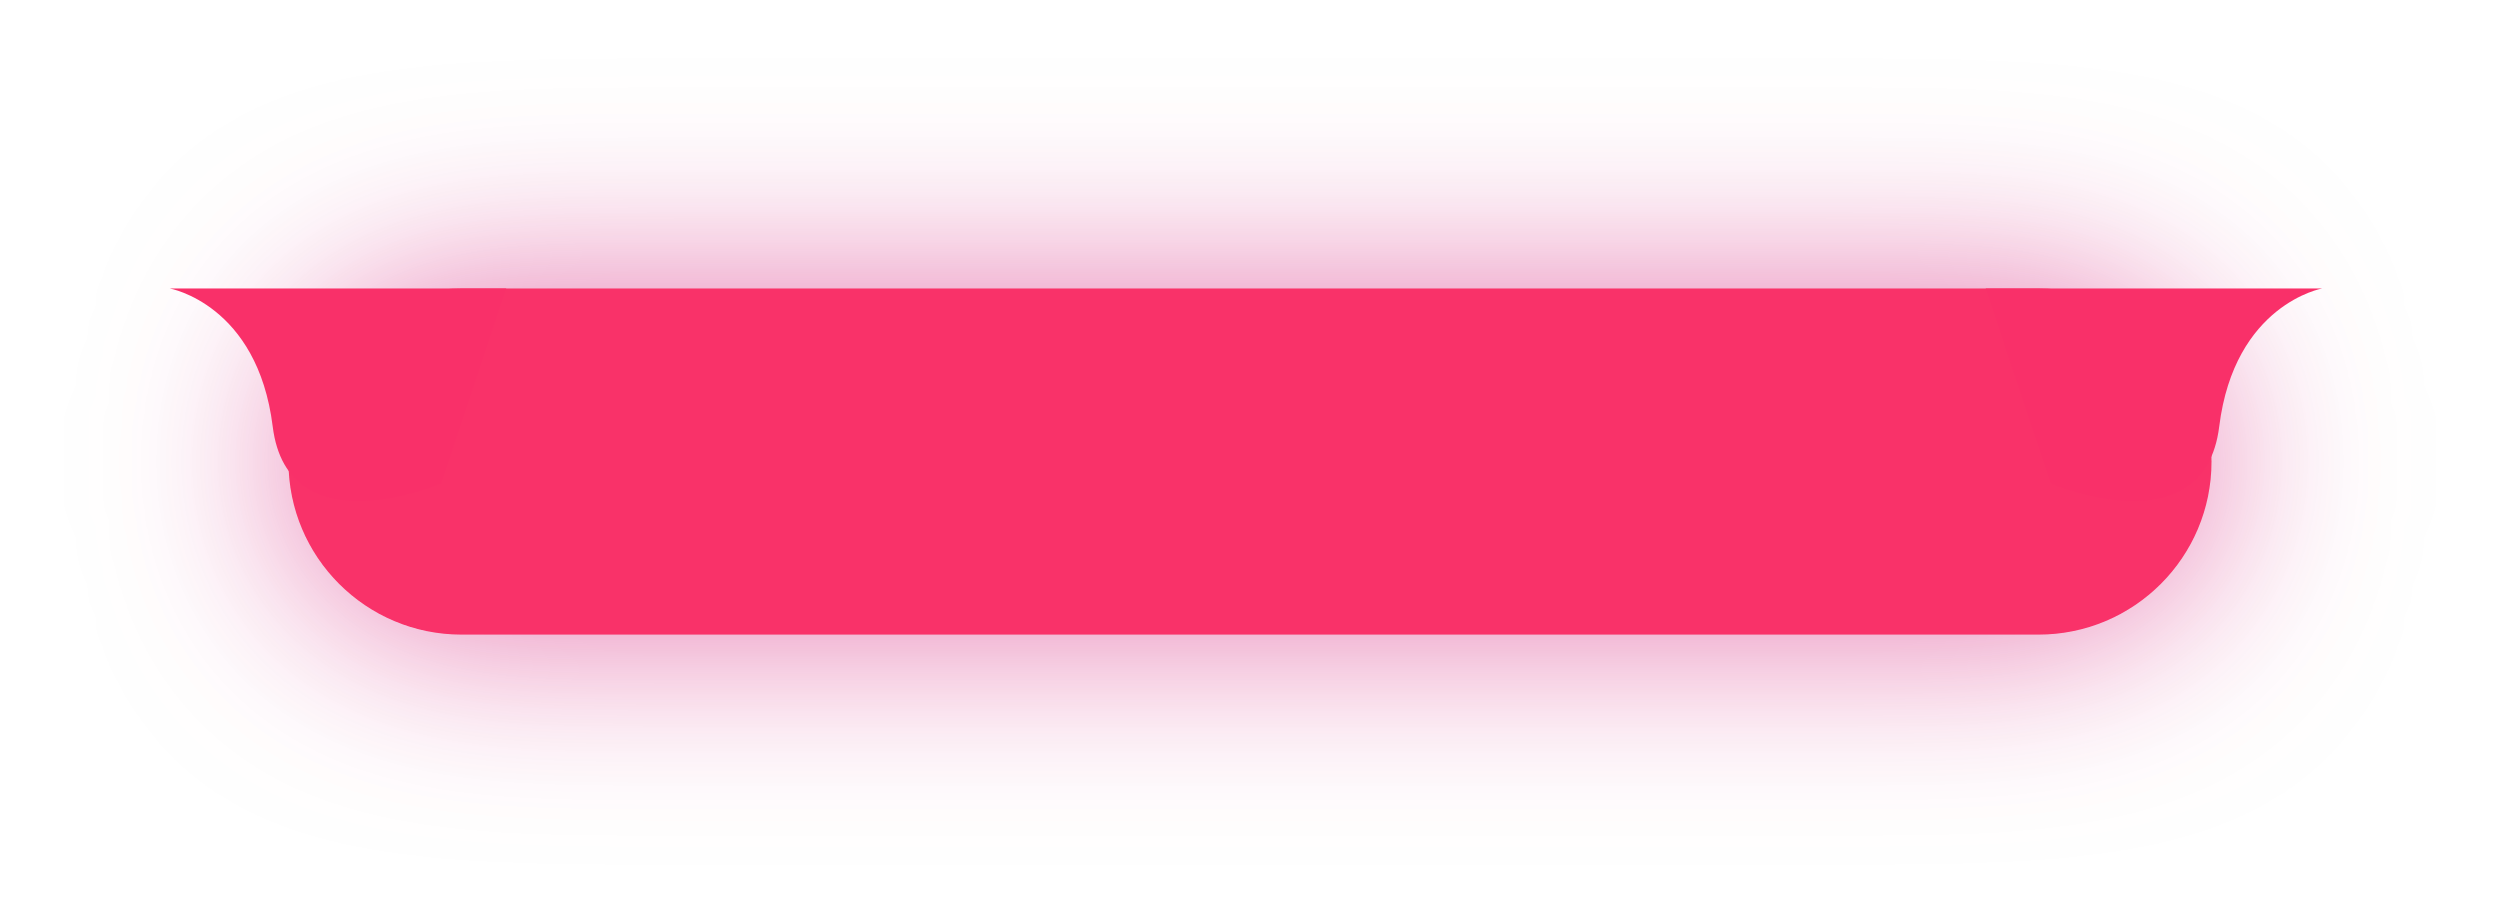
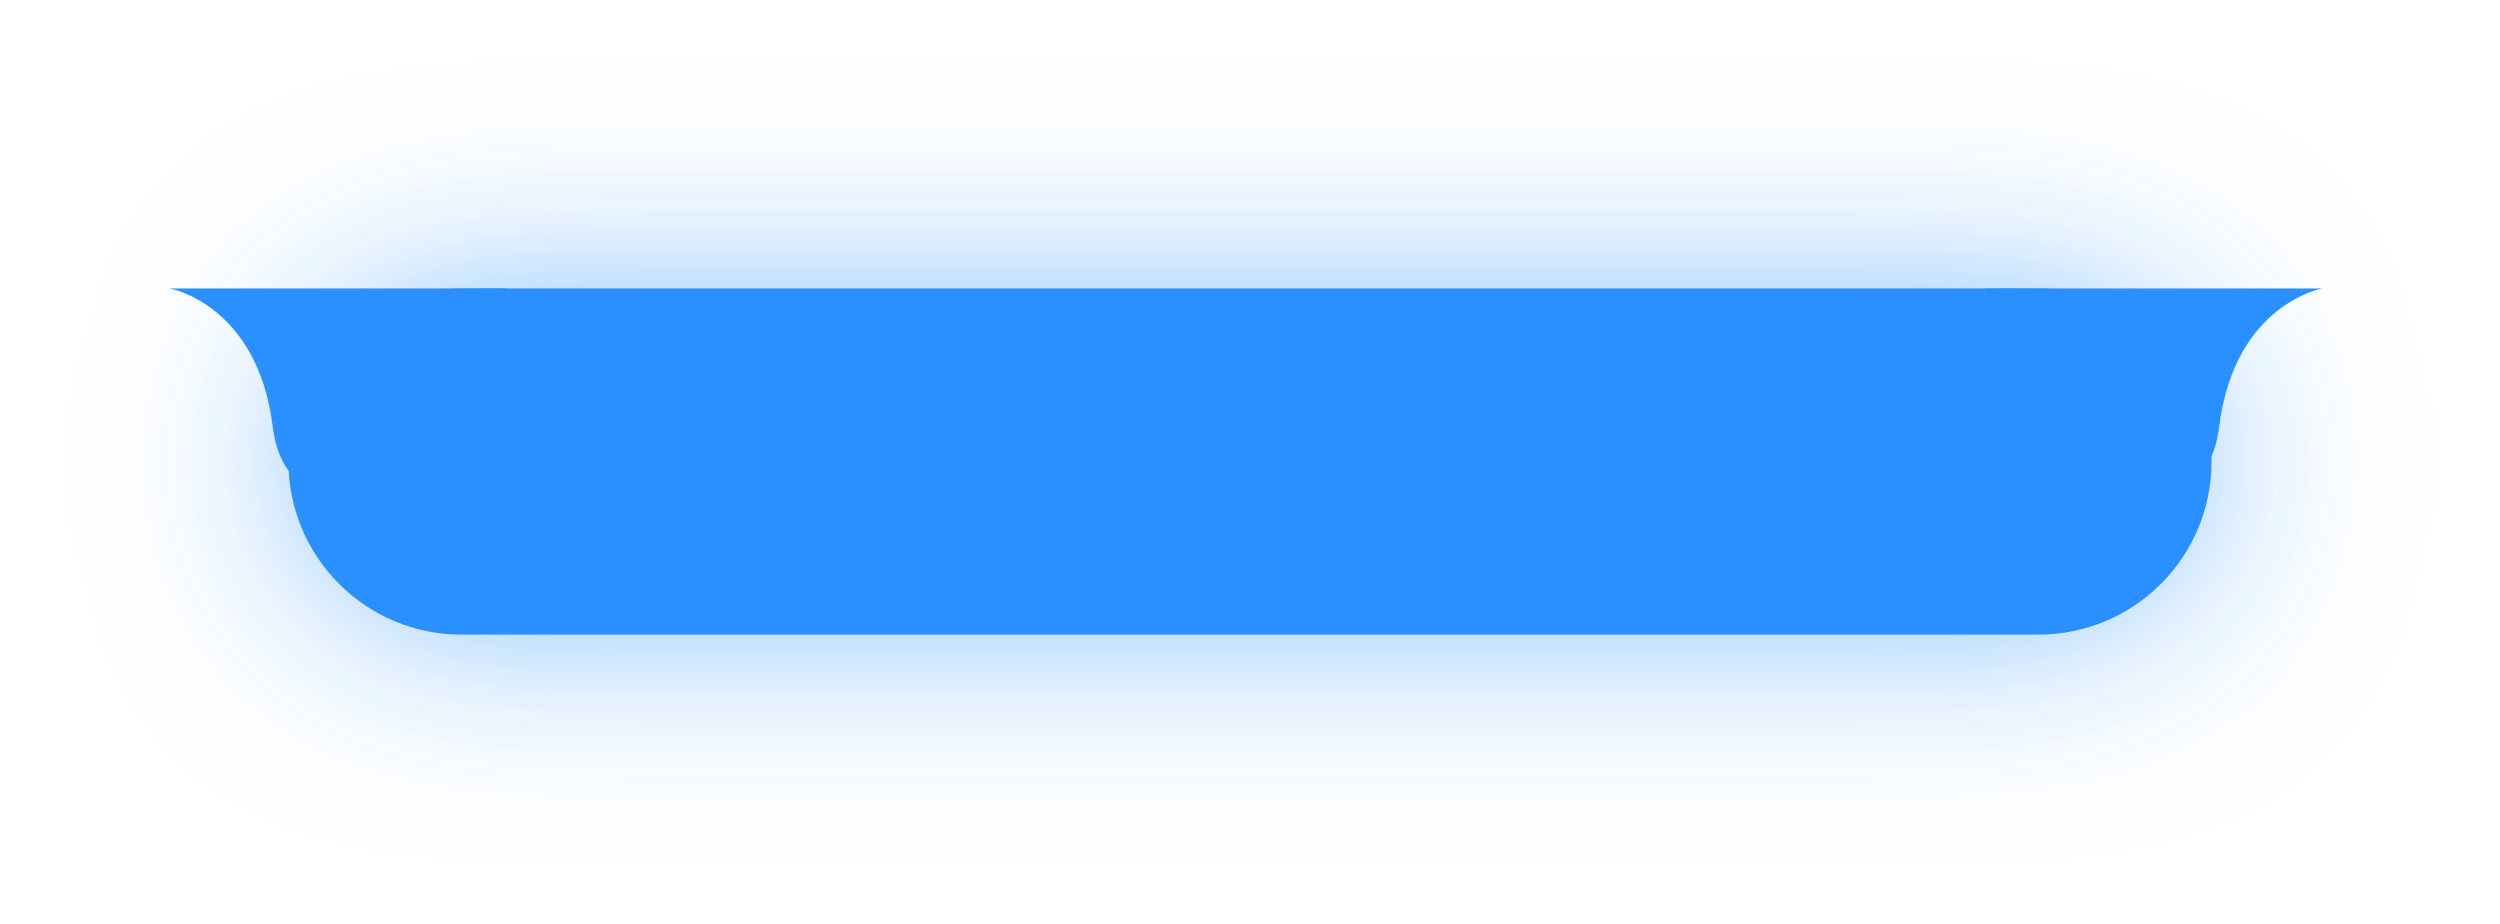
<svg xmlns="http://www.w3.org/2000/svg" width="195" height="72" viewBox="0 0 195 72">
  <defs>
    <filter id="Rectangle_1709" x="0" y="0" width="195" height="72" filterUnits="userSpaceOnUse">
      <feOffset input="SourceAlpha" />
      <feGaussianBlur stdDeviation="7.5" result="blur" />
-       <feFlood flood-color="#d10069" flood-opacity="0.537" />
+       <feFlood flood-color="#2a8fff" flood-opacity="0.537" />
      <feComposite operator="in" in2="blur" />
      <feComposite in="SourceGraphic" />
    </filter>
  </defs>
  <g id="Group_4745" data-name="Group 4745" transform="translate(13.239 22.5)">
    <g transform="matrix(1, 0, 0, 1, -13.24, -22.5)" filter="url(#Rectangle_1709)">
-       <rect id="Rectangle_1709-2" data-name="Rectangle 1709" width="150" height="27" rx="13.5" transform="translate(22.5 22.5)" fill="#f93069" />
+       <rect id="Rectangle_1709-2" data-name="Rectangle 1709" width="150" height="27" rx="13.5" transform="translate(22.5 22.5)" fill="#2a8fff" />
    </g>
-     <path id="Path_4210" data-name="Path 4210" d="M-172.848-12145H-146.6s-6.848,1.214-8.035,10.77-13.139,4.446-13.139,4.446Z" transform="translate(314.495 12145)" fill="#f93069" />
-     <path id="Path_4211" data-name="Path 4211" d="M-146.6-12145h-26.251s6.848,1.214,8.035,10.77,13.139,4.446,13.139,4.446Z" transform="translate(172.848 12145)" fill="#f93069" />
+     <path id="Path_4210" data-name="Path 4210" d="M-172.848-12145H-146.6s-6.848,1.214-8.035,10.77-13.139,4.446-13.139,4.446Z" transform="translate(314.495 12145)" fill="#2a8fff" />
+     <path id="Path_4211" data-name="Path 4211" d="M-146.6-12145h-26.251s6.848,1.214,8.035,10.77,13.139,4.446,13.139,4.446Z" transform="translate(172.848 12145)" fill="#2a8fff" />
  </g>
</svg>
